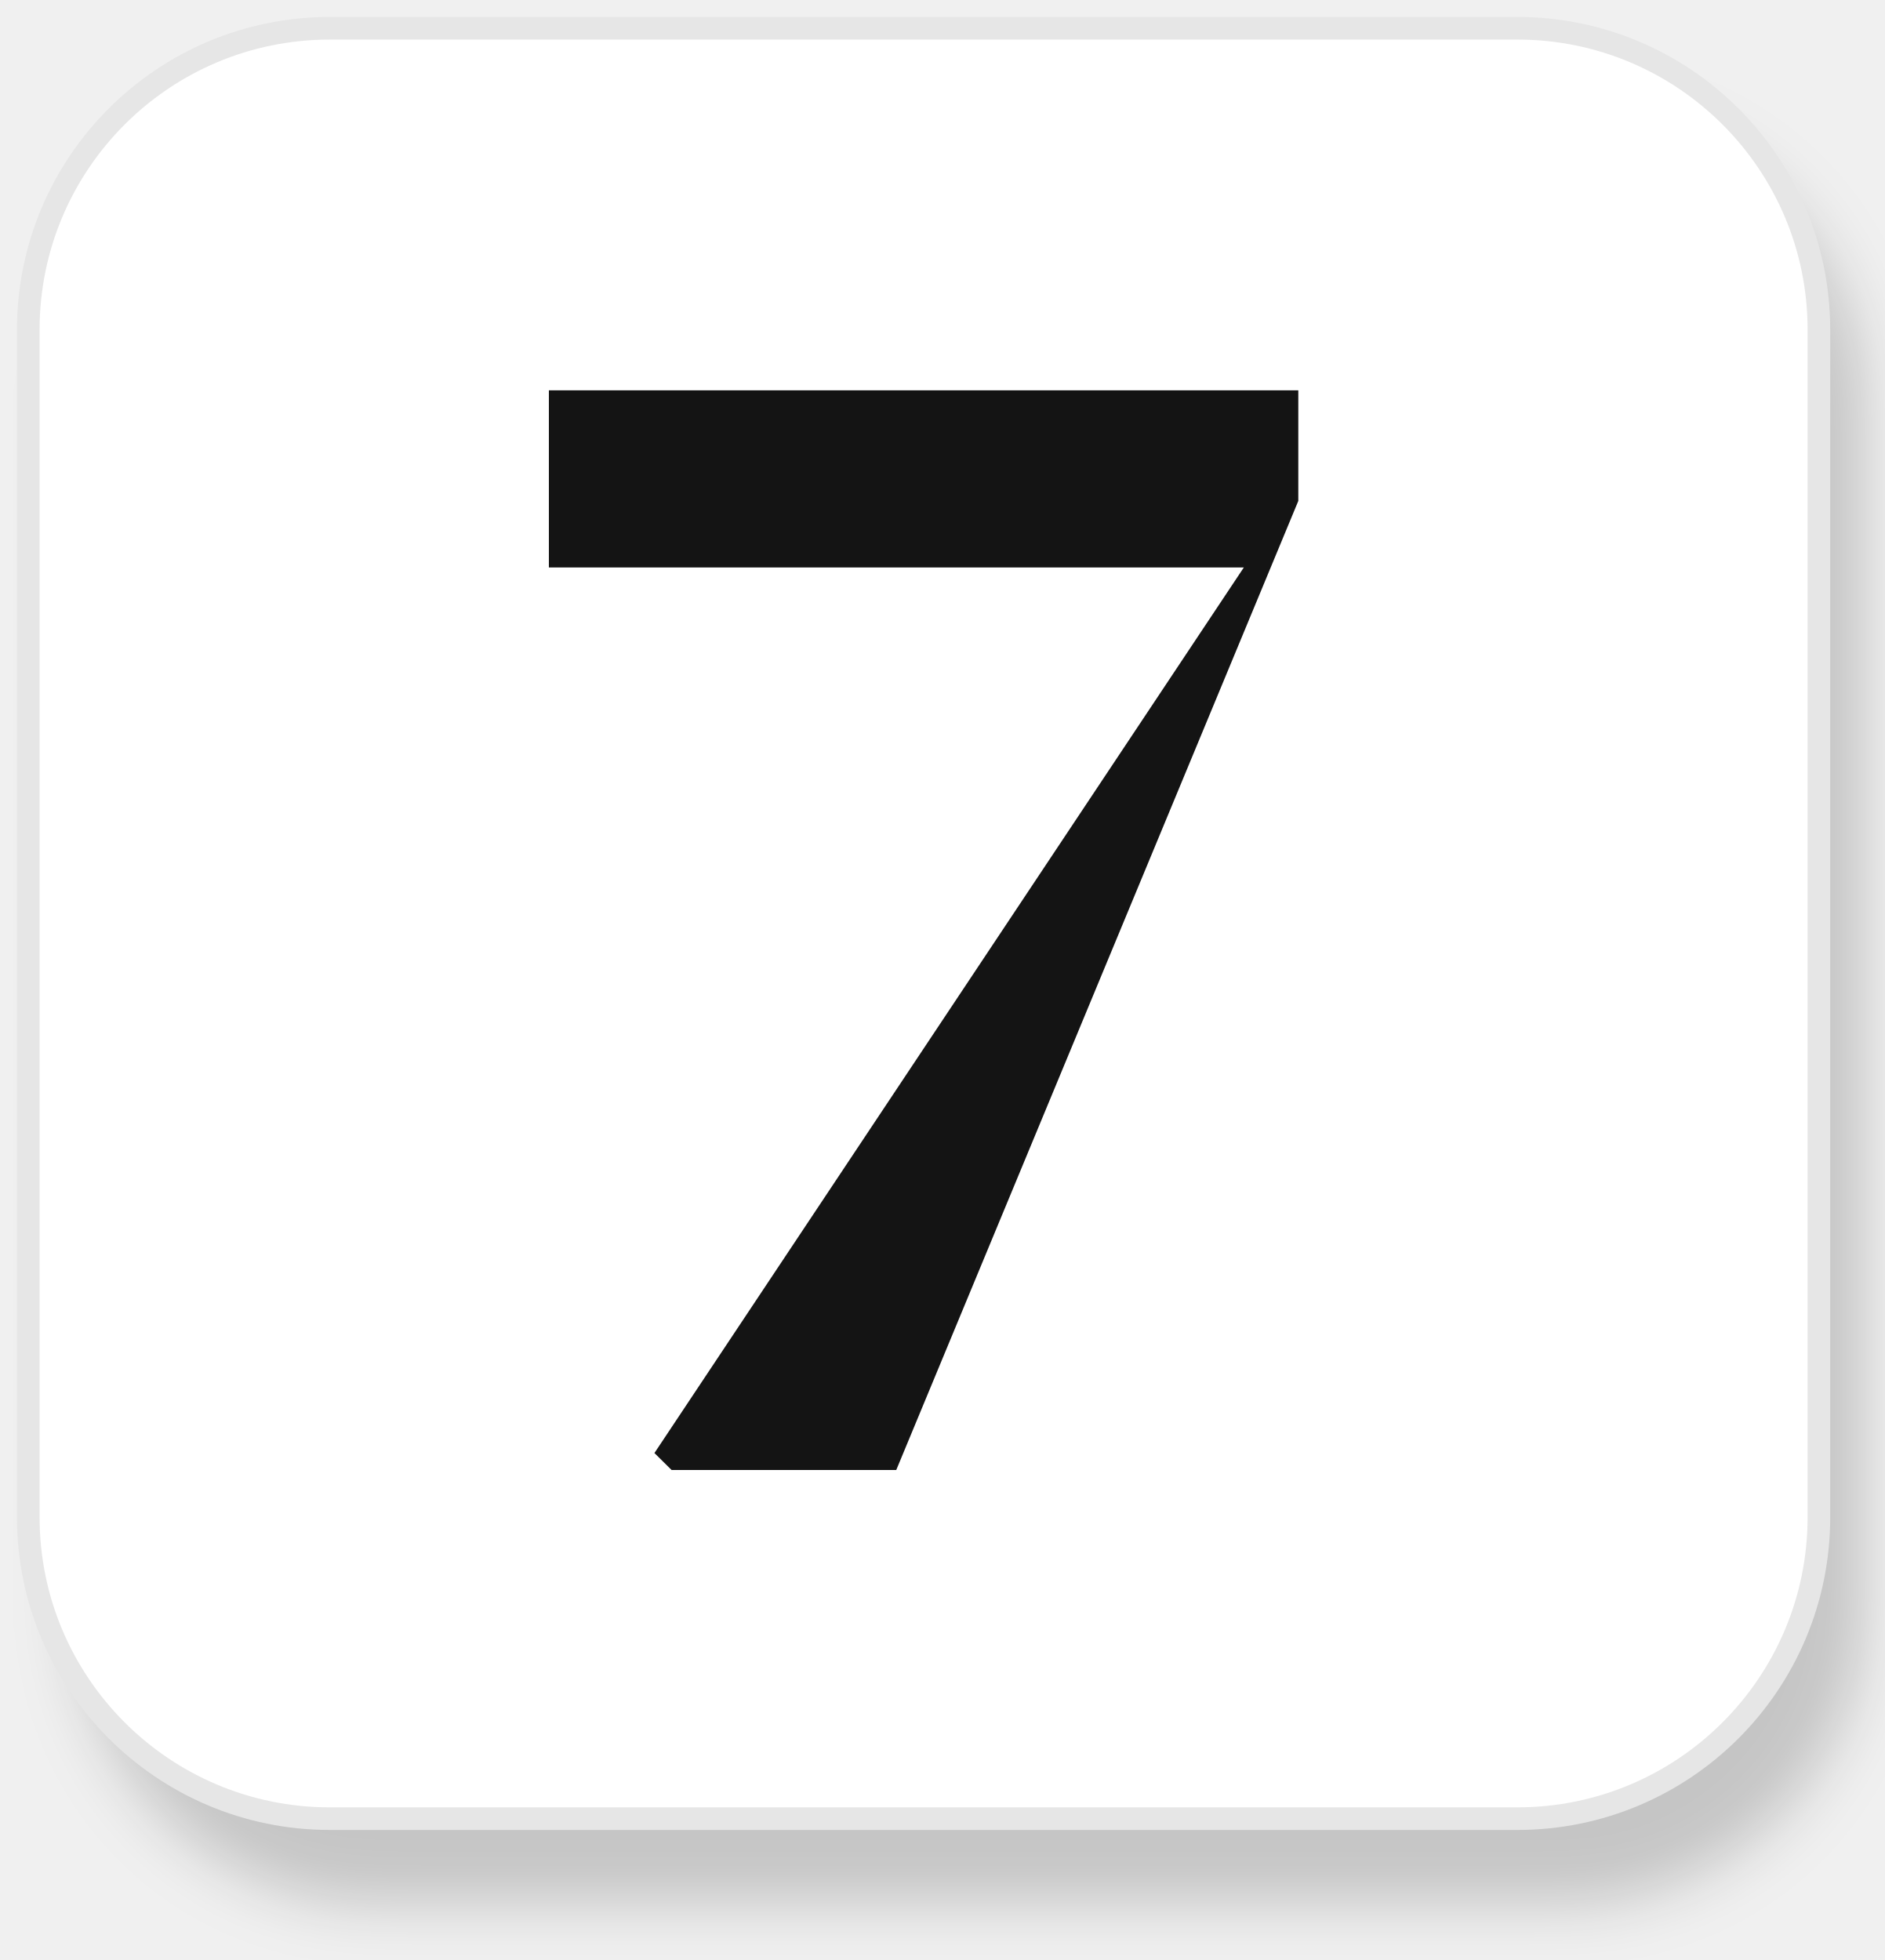
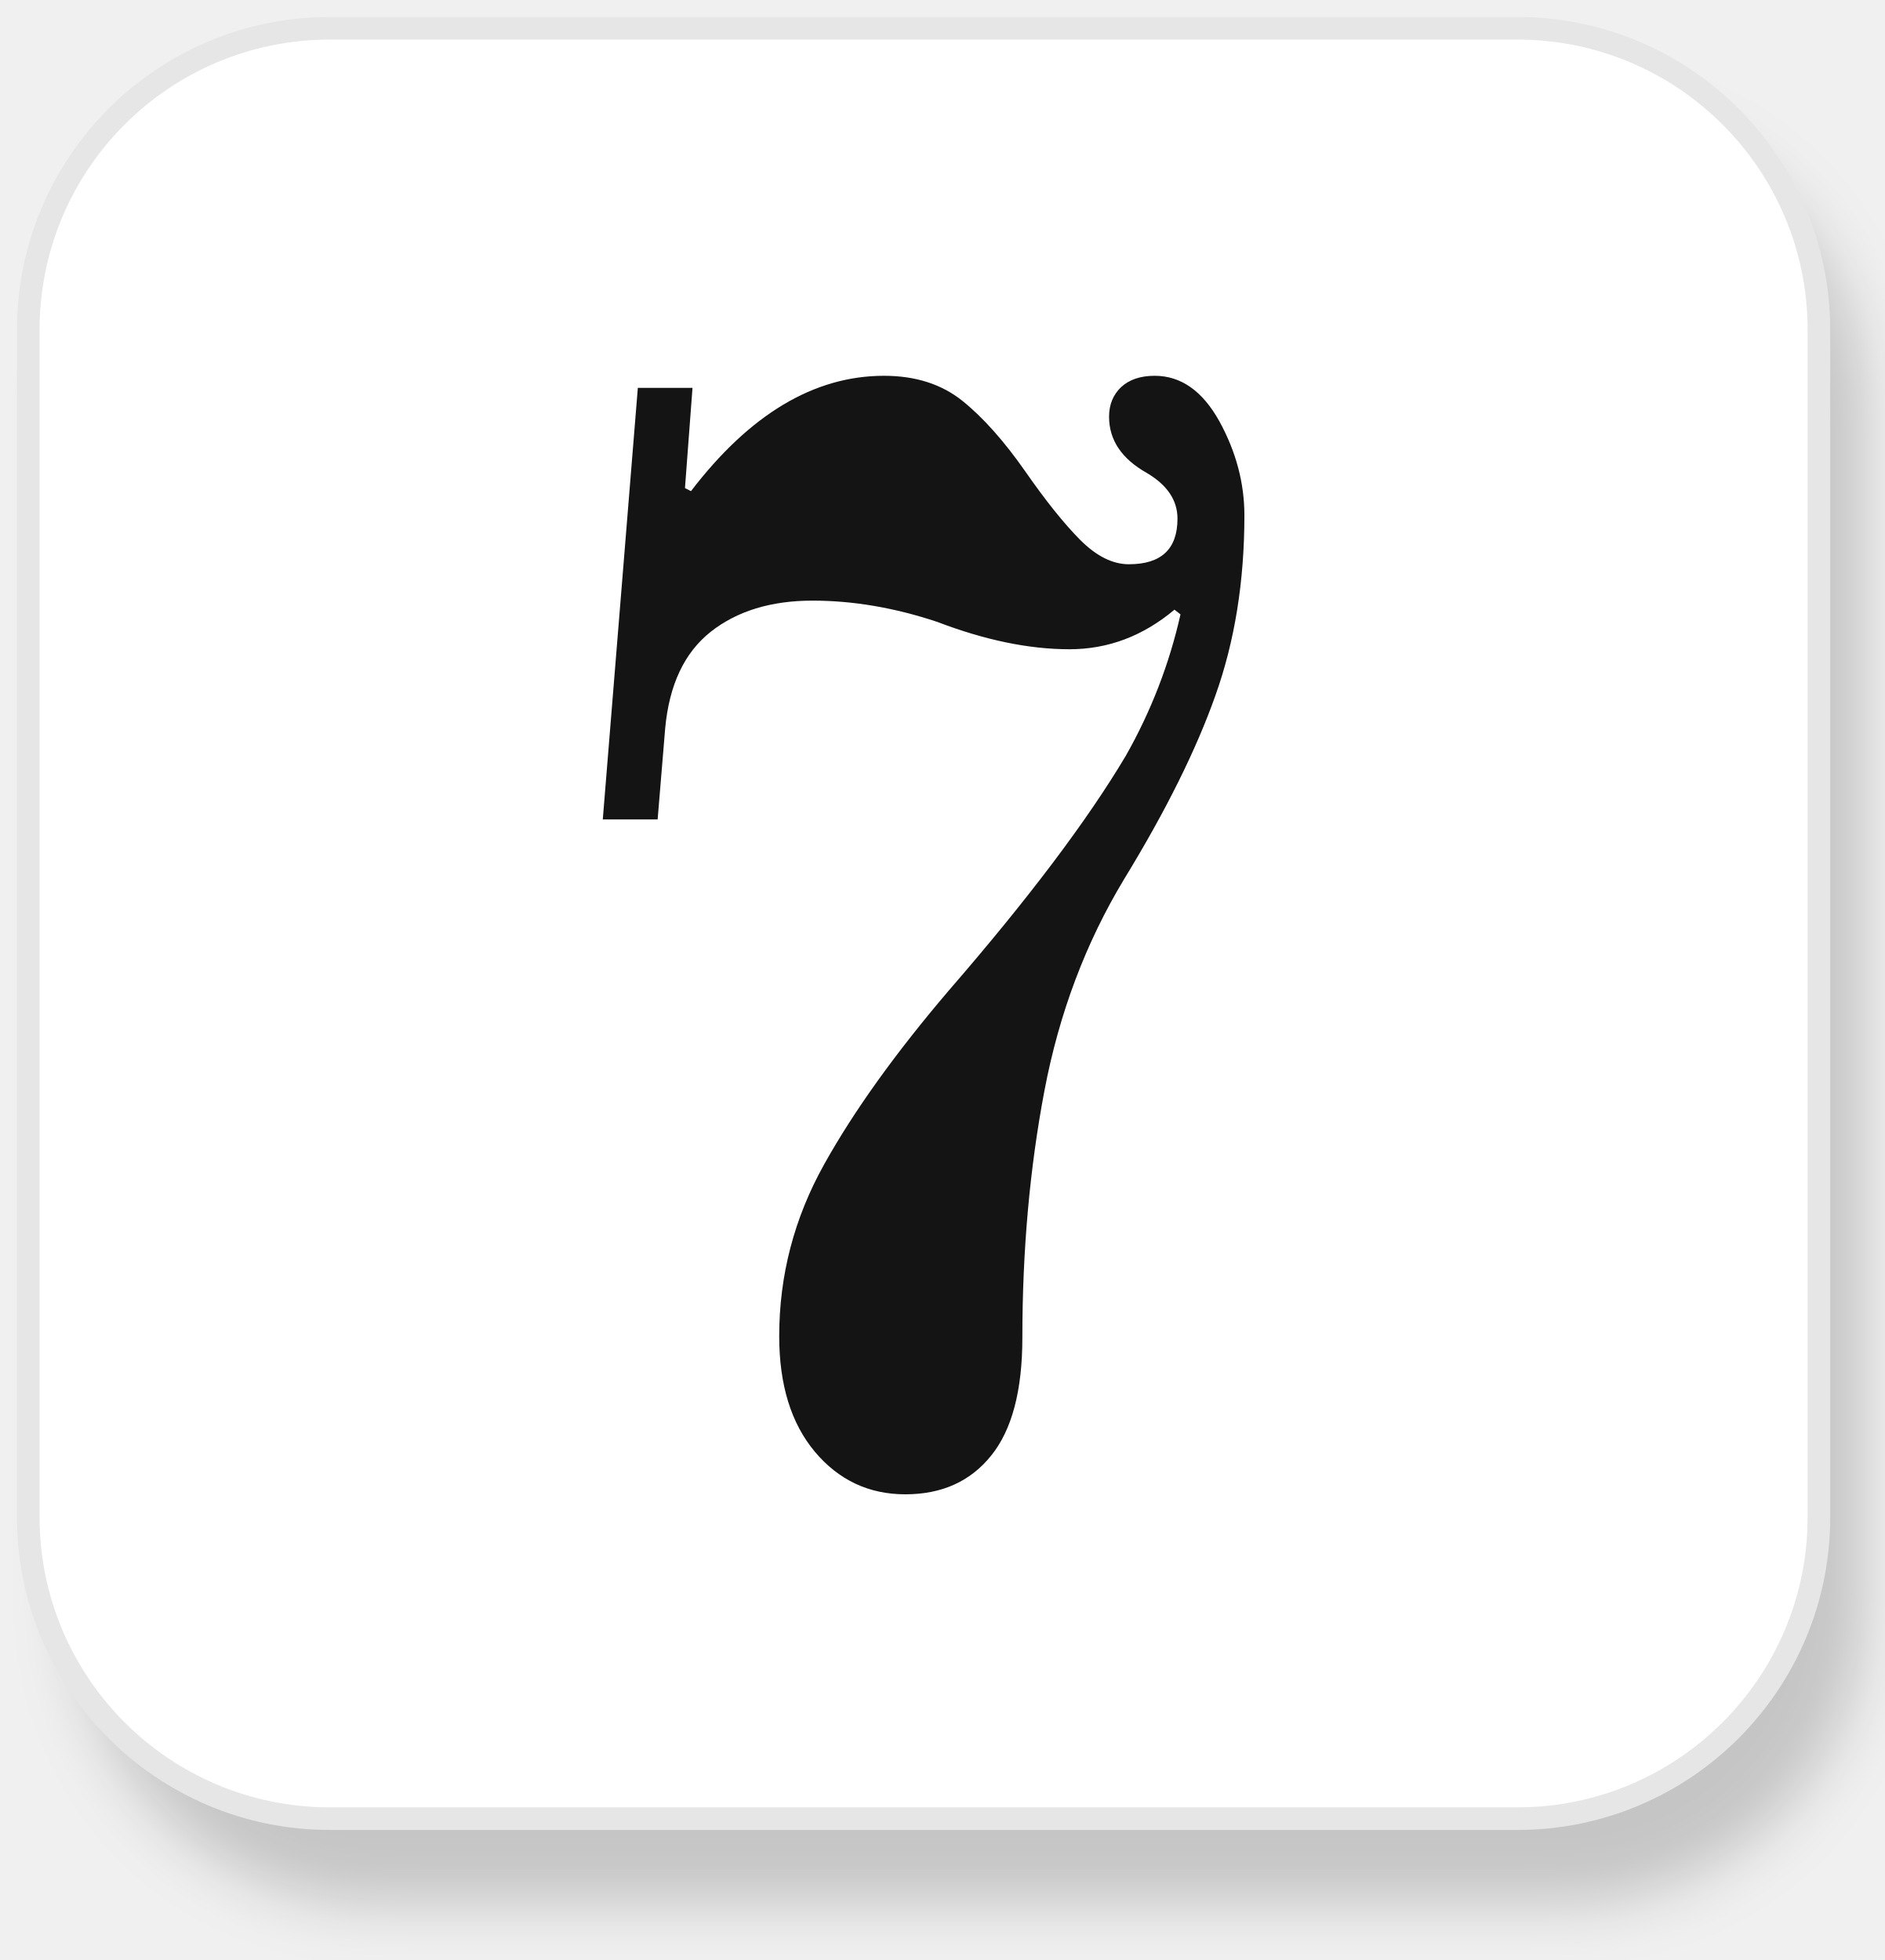
<svg xmlns="http://www.w3.org/2000/svg" viewBox="0 0 100 104" width="100" height="104">
  <defs>
    <filter id="soft" x="-10%" y="-10%" width="130%" height="130%">
      <feGaussianBlur stdDeviation="1.6" />
    </filter>
  </defs>
  <rect x="4" y="6" width="95" height="95" rx="16" fill="#000" opacity="0.18" filter="url(#soft)" />
  <rect x="1.5" y="1.5" width="95" height="95" rx="16" fill="#ffffff" stroke="#e6e6e6" stroke-width="1.2" />
-   <path d="M47.55 78L35.63 78L34.72 77.1L65.99 30.11L29.12 30.11L29.12 20.71L68.88 20.71L68.88 26.58L47.55 78" fill="#141414" />
+   <path d="M48.03 79.29Q45.13 79.29 43.23 77.03Q41.34 74.77 41.34 70.9L41.34 70.9Q41.34 66.06 43.72 61.79Q46.1 57.52 50.37 52.52L50.37 52.52Q56.66 45.26 59.73 40.1L59.73 40.1Q61.74 36.55 62.63 32.6L62.63 32.6L62.31 32.35Q59.81 34.45 56.74 34.45L56.74 34.45Q53.52 34.45 49.73 33L49.73 33Q46.34 31.87 43.11 31.87L43.11 31.87Q39.81 31.87 37.71 33.52Q35.61 35.18 35.29 38.65L35.29 38.65L34.89 43.48L31.98 43.48L33.84 20.58L36.74 20.58L36.34 25.9L36.66 26.06Q41.34 19.94 46.9 19.94L46.9 19.94Q49.4 19.94 51.06 21.27Q52.71 22.6 54.4 25.02L54.4 25.02Q56.02 27.35 57.31 28.65Q58.6 29.94 59.89 29.94L59.89 29.94Q62.47 29.94 62.47 27.52L62.47 27.52Q62.47 26.06 60.85 25.1L60.85 25.1Q58.84 23.97 58.84 22.11L58.84 22.11Q58.84 21.15 59.48 20.54Q60.13 19.94 61.26 19.94L61.26 19.94Q63.35 19.94 64.69 22.35Q66.02 24.77 66.02 27.35L66.02 27.35Q66.02 32.6 64.48 36.91Q62.95 41.23 59.65 46.63L59.65 46.63Q56.58 51.71 55.41 57.88Q54.24 64.05 54.24 70.98L54.24 70.98Q54.24 75.18 52.59 77.23Q50.94 79.29 48.03 79.29L48.03 79.29" fill="#141414" />
</svg>
